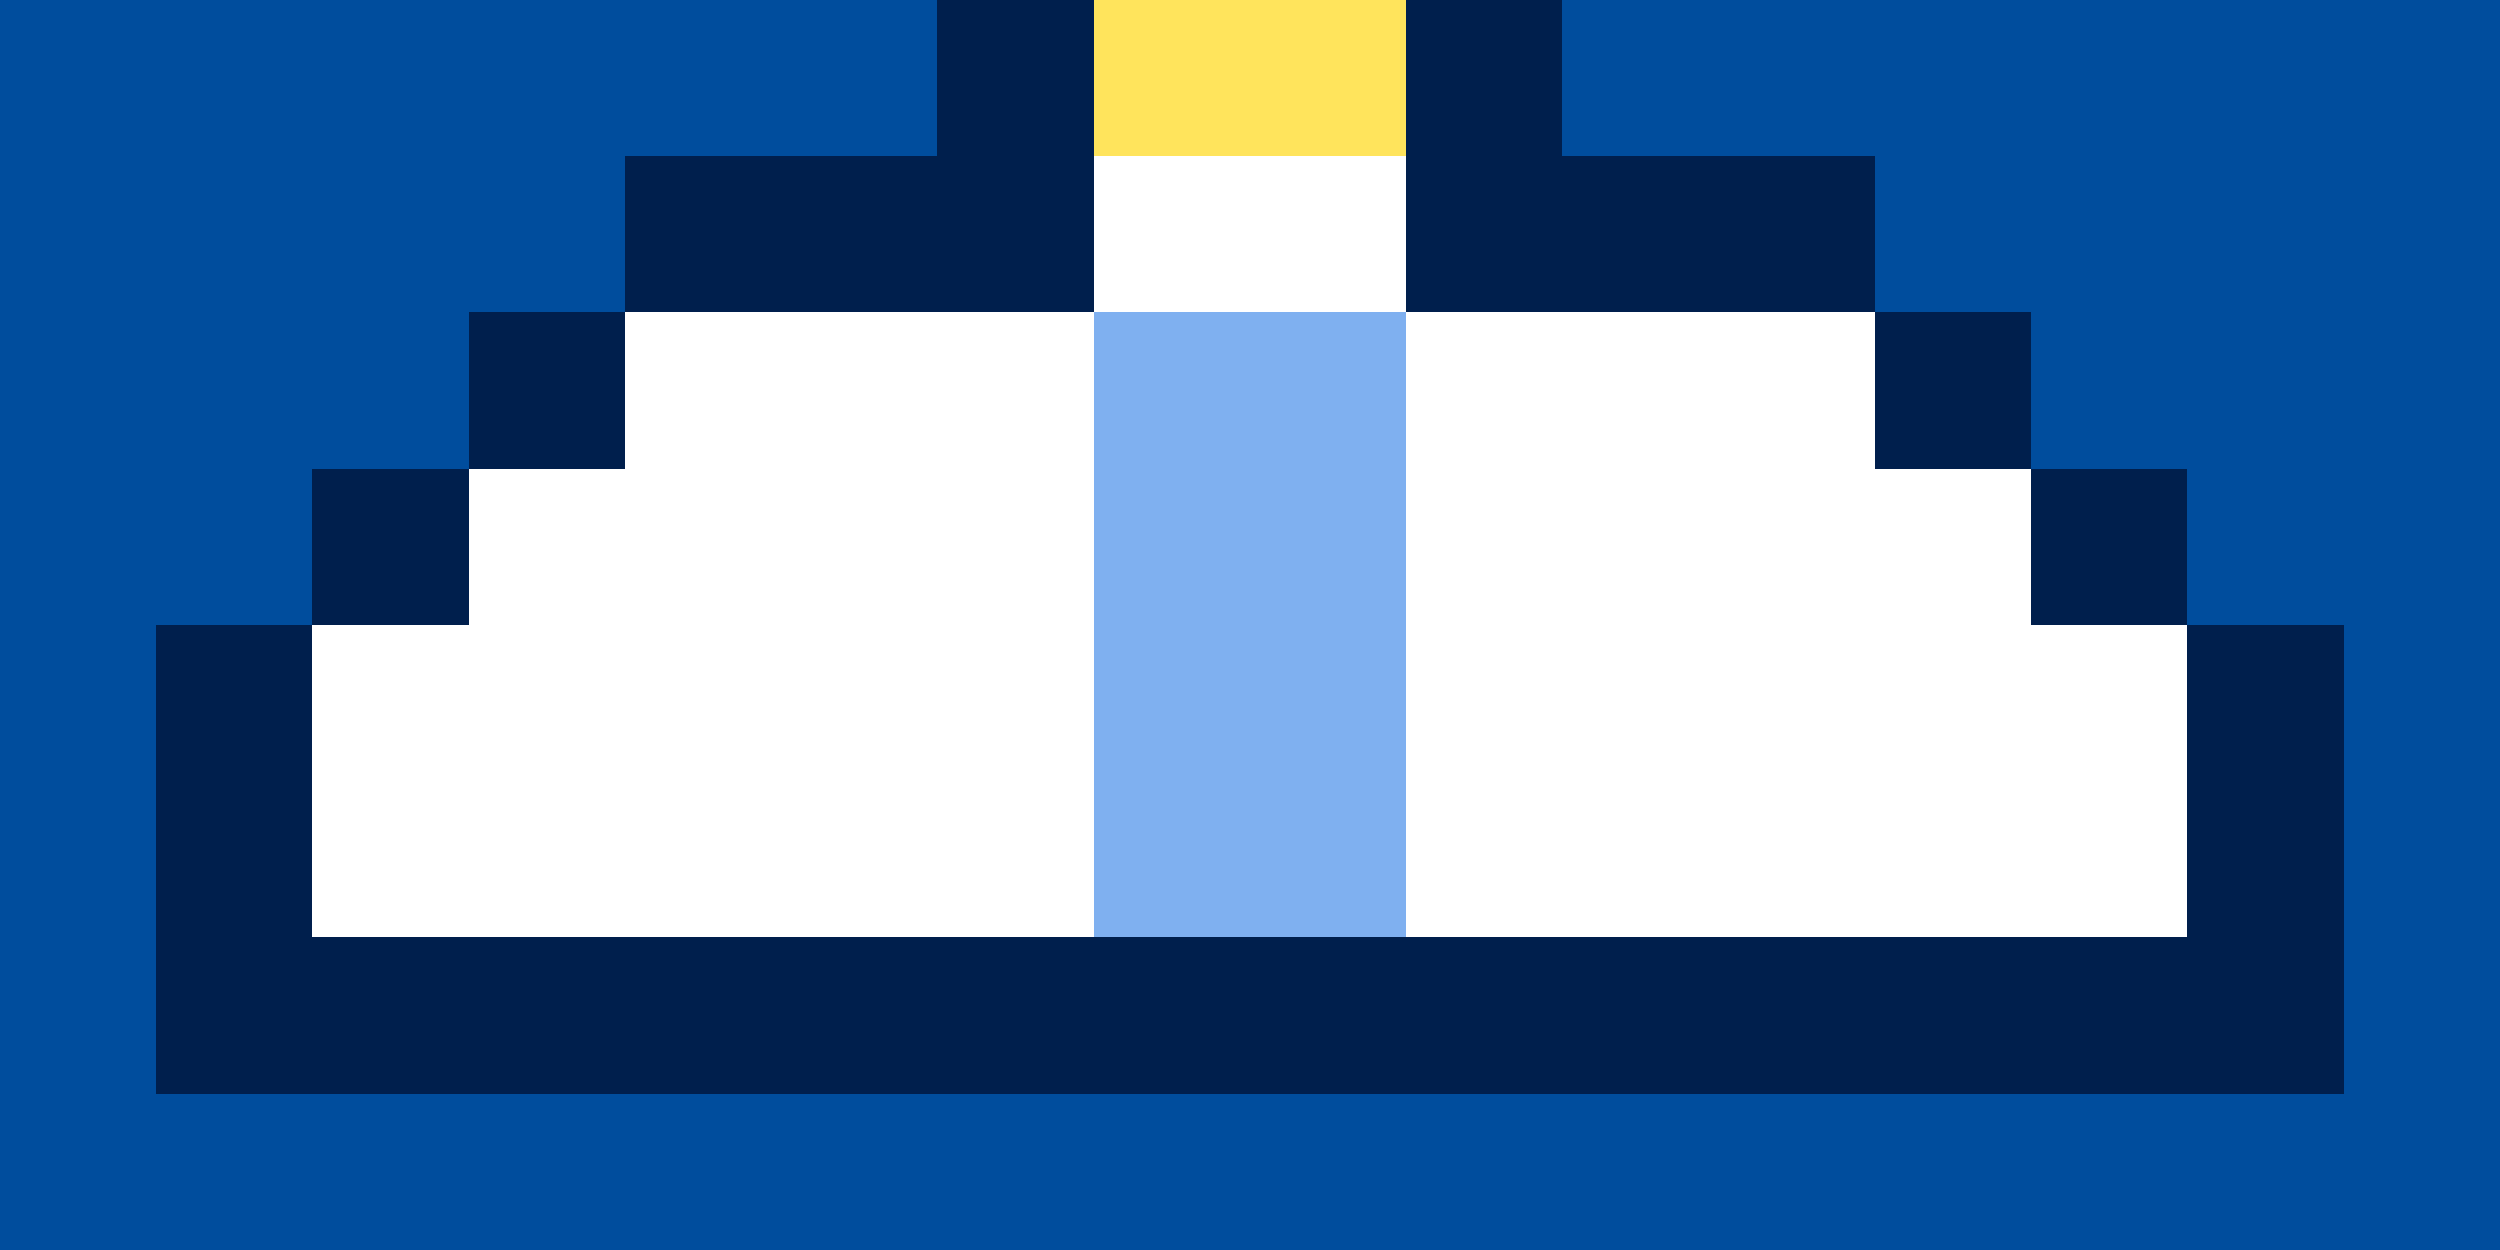
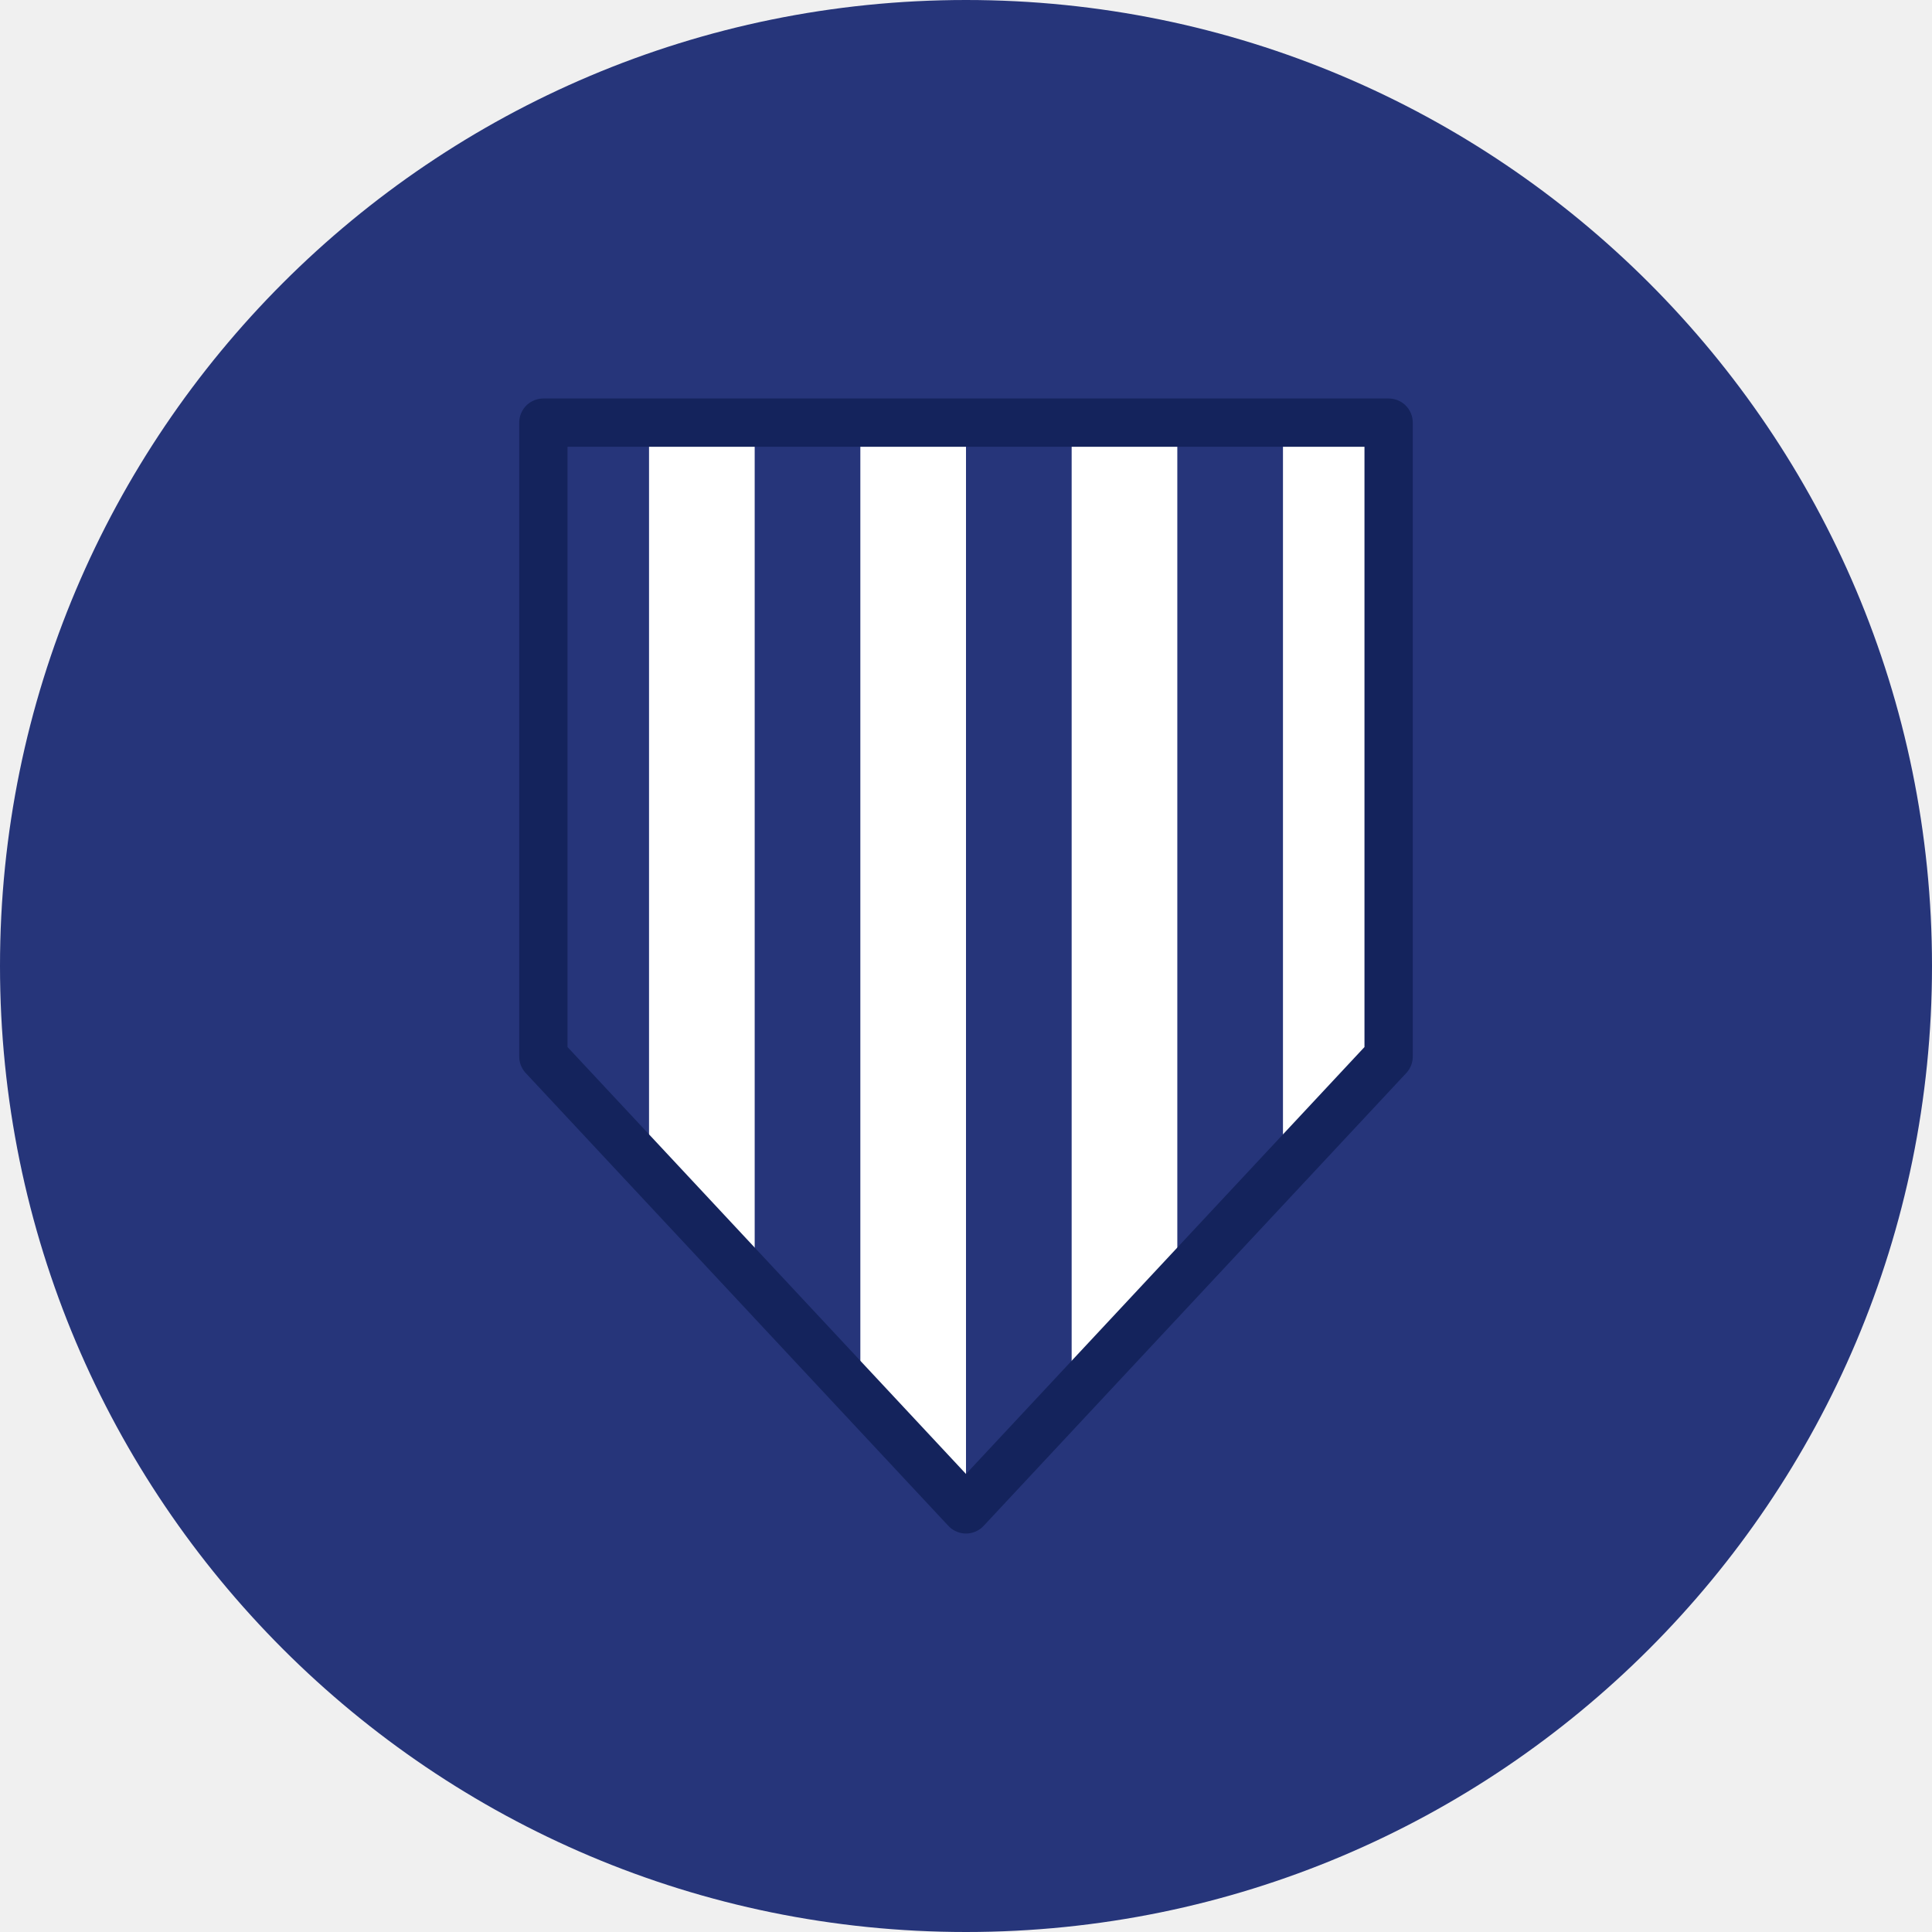
- <svg xmlns="http://www.w3.org/2000/svg" viewBox="0 0 16 8" shape-rendering="crispEdges">
-   <rect width="16" height="8" fill="#004d9d" />
-   <rect x="6" y="0" width="1" height="1" fill="#001f4d" />
-   <rect x="7" y="0" width="1" height="1" fill="#ffe45c" />
-   <rect x="8" y="0" width="1" height="1" fill="#ffe45c" />
-   <rect x="9" y="0" width="1" height="1" fill="#001f4d" />
-   <rect x="4" y="1" width="1" height="1" fill="#001f4d" />
-   <rect x="5" y="1" width="1" height="1" fill="#001f4d" />
-   <rect x="6" y="1" width="1" height="1" fill="#001f4d" />
-   <rect x="7" y="1" width="1" height="1" fill="#ffffff" />
-   <rect x="8" y="1" width="1" height="1" fill="#ffffff" />
-   <rect x="9" y="1" width="1" height="1" fill="#001f4d" />
-   <rect x="10" y="1" width="1" height="1" fill="#001f4d" />
-   <rect x="11" y="1" width="1" height="1" fill="#001f4d" />
-   <rect x="3" y="2" width="1" height="1" fill="#001f4d" />
-   <rect x="4" y="2" width="1" height="1" fill="#ffffff" />
-   <rect x="5" y="2" width="1" height="1" fill="#ffffff" />
-   <rect x="6" y="2" width="1" height="1" fill="#ffffff" />
-   <rect x="7" y="2" width="1" height="1" fill="#7fb0f0" />
-   <rect x="8" y="2" width="1" height="1" fill="#7fb0f0" />
-   <rect x="9" y="2" width="1" height="1" fill="#ffffff" />
-   <rect x="10" y="2" width="1" height="1" fill="#ffffff" />
-   <rect x="11" y="2" width="1" height="1" fill="#ffffff" />
-   <rect x="12" y="2" width="1" height="1" fill="#001f4d" />
-   <rect x="2" y="3" width="1" height="1" fill="#001f4d" />
-   <rect x="3" y="3" width="1" height="1" fill="#ffffff" />
-   <rect x="4" y="3" width="1" height="1" fill="#ffffff" />
-   <rect x="5" y="3" width="1" height="1" fill="#ffffff" />
-   <rect x="6" y="3" width="1" height="1" fill="#ffffff" />
-   <rect x="7" y="3" width="1" height="1" fill="#7fb0f0" />
-   <rect x="8" y="3" width="1" height="1" fill="#7fb0f0" />
-   <rect x="9" y="3" width="1" height="1" fill="#ffffff" />
-   <rect x="10" y="3" width="1" height="1" fill="#ffffff" />
-   <rect x="11" y="3" width="1" height="1" fill="#ffffff" />
-   <rect x="12" y="3" width="1" height="1" fill="#ffffff" />
-   <rect x="13" y="3" width="1" height="1" fill="#001f4d" />
-   <rect x="1" y="4" width="1" height="1" fill="#001f4d" />
-   <rect x="2" y="4" width="1" height="1" fill="#ffffff" />
-   <rect x="3" y="4" width="1" height="1" fill="#ffffff" />
-   <rect x="4" y="4" width="1" height="1" fill="#ffffff" />
-   <rect x="5" y="4" width="1" height="1" fill="#ffffff" />
-   <rect x="6" y="4" width="1" height="1" fill="#ffffff" />
-   <rect x="7" y="4" width="1" height="1" fill="#7fb0f0" />
-   <rect x="8" y="4" width="1" height="1" fill="#7fb0f0" />
-   <rect x="9" y="4" width="1" height="1" fill="#ffffff" />
-   <rect x="10" y="4" width="1" height="1" fill="#ffffff" />
-   <rect x="11" y="4" width="1" height="1" fill="#ffffff" />
-   <rect x="12" y="4" width="1" height="1" fill="#ffffff" />
-   <rect x="13" y="4" width="1" height="1" fill="#ffffff" />
-   <rect x="14" y="4" width="1" height="1" fill="#001f4d" />
-   <rect x="1" y="5" width="1" height="1" fill="#001f4d" />
-   <rect x="2" y="5" width="1" height="1" fill="#ffffff" />
-   <rect x="3" y="5" width="1" height="1" fill="#ffffff" />
-   <rect x="4" y="5" width="1" height="1" fill="#ffffff" />
-   <rect x="5" y="5" width="1" height="1" fill="#ffffff" />
-   <rect x="6" y="5" width="1" height="1" fill="#ffffff" />
-   <rect x="7" y="5" width="1" height="1" fill="#7fb0f0" />
-   <rect x="8" y="5" width="1" height="1" fill="#7fb0f0" />
-   <rect x="9" y="5" width="1" height="1" fill="#ffffff" />
-   <rect x="10" y="5" width="1" height="1" fill="#ffffff" />
-   <rect x="11" y="5" width="1" height="1" fill="#ffffff" />
-   <rect x="12" y="5" width="1" height="1" fill="#ffffff" />
-   <rect x="13" y="5" width="1" height="1" fill="#ffffff" />
-   <rect x="14" y="5" width="1" height="1" fill="#001f4d" />
-   <rect x="1" y="6" width="1" height="1" fill="#001f4d" />
-   <rect x="2" y="6" width="1" height="1" fill="#001f4d" />
-   <rect x="3" y="6" width="1" height="1" fill="#001f4d" />
-   <rect x="4" y="6" width="1" height="1" fill="#001f4d" />
-   <rect x="5" y="6" width="1" height="1" fill="#001f4d" />
-   <rect x="6" y="6" width="1" height="1" fill="#001f4d" />
-   <rect x="7" y="6" width="1" height="1" fill="#001f4d" />
-   <rect x="8" y="6" width="1" height="1" fill="#001f4d" />
-   <rect x="9" y="6" width="1" height="1" fill="#001f4d" />
-   <rect x="10" y="6" width="1" height="1" fill="#001f4d" />
-   <rect x="11" y="6" width="1" height="1" fill="#001f4d" />
-   <rect x="12" y="6" width="1" height="1" fill="#001f4d" />
-   <rect x="13" y="6" width="1" height="1" fill="#001f4d" />
-   <rect x="14" y="6" width="1" height="1" fill="#001f4d" />
+ <svg xmlns="http://www.w3.org/2000/svg" viewBox="0 0 64 64">
+   <circle cx="32" cy="32" r="32" fill="#26357a" />
+   <defs>
+     <clipPath id="s">
+       <path d="M18 14h28v21L32 50 18 35z" />
+     </clipPath>
+   </defs>
+   <g clip-path="url(#s)">
+     <rect x="18" y="14" width="28" height="40" fill="#fff" />
+     <rect x="18" y="14" width="3.5" height="40" fill="#26357a" />
+     <rect x="25" y="14" width="3.5" height="40" fill="#26357a" />
+     <rect x="32" y="14" width="3.5" height="40" fill="#26357a" />
+     <rect x="39" y="14" width="3.5" height="40" fill="#26357a" />
+   </g>
+   <path d="M18 14h28v21L32 50 18 35z" fill="none" stroke="#14235c" stroke-width="1.6" stroke-linejoin="round" />
</svg>
